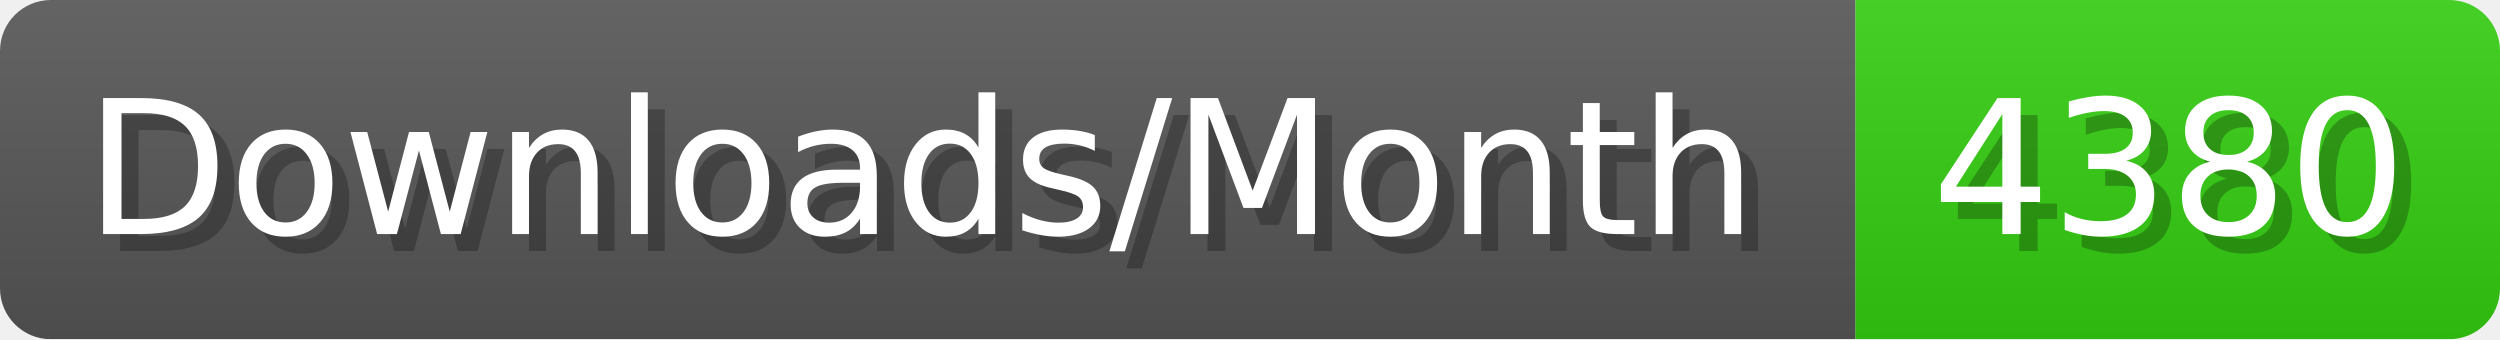
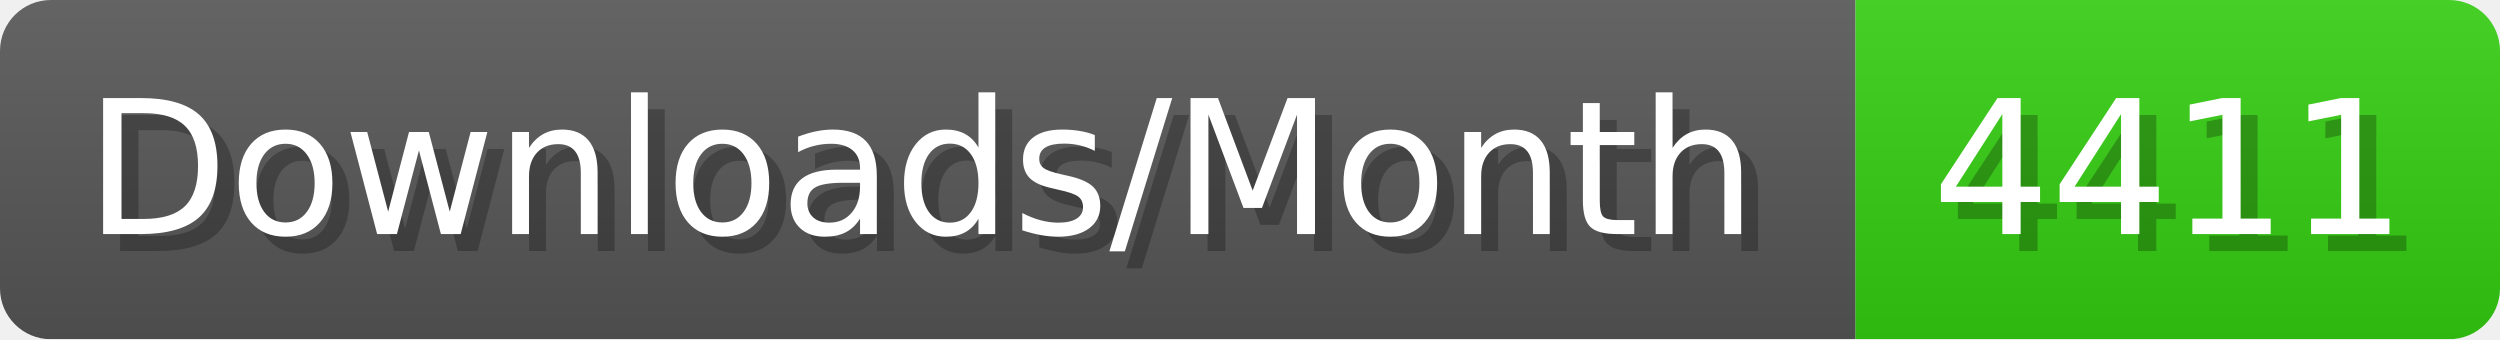
- <svg xmlns="http://www.w3.org/2000/svg" width="147.4" height="20" viewBox="0 0 1474 200" role="img" aria-label="Downloads/Month: 4380">
+ <svg xmlns="http://www.w3.org/2000/svg" width="147.4" height="20" viewBox="0 0 1474 200" role="img" aria-label="Downloads/Month: 4411">
  <linearGradient id="YlXUI" x2="0" y2="100%">
    <stop offset="0" stop-opacity=".1" stop-color="#EEE" />
    <stop offset="1" stop-opacity=".1" />
  </linearGradient>
  <mask id="JHhop">
    <rect width="1474" height="200" rx="30" fill="#FFF" />
  </mask>
  <g mask="url(#JHhop)">
    <rect width="1094" height="200" fill="#555" />
    <rect width="380" height="200" fill="#3C1" x="1094" />
    <rect width="1474" height="200" fill="url(#YlXUI)" />
  </g>
  <g aria-hidden="true" fill="#fff" text-anchor="start" font-family="Verdana,DejaVu Sans,sans-serif" font-size="110">
    <text x="60" y="148" textLength="994" fill="#000" opacity="0.25">Downloads/Month</text>
    <text x="50" y="138" textLength="994">Downloads/Month</text>
-     <text x="1149" y="148" textLength="280" fill="#000" opacity="0.25">4380</text>
-     <text x="1139" y="138" textLength="280">4380</text>
+     <text x="1149" y="148" textLength="280" fill="#000" opacity="0.25">4411</text>
+     <text x="1139" y="138" textLength="280">4411</text>
  </g>
</svg>
